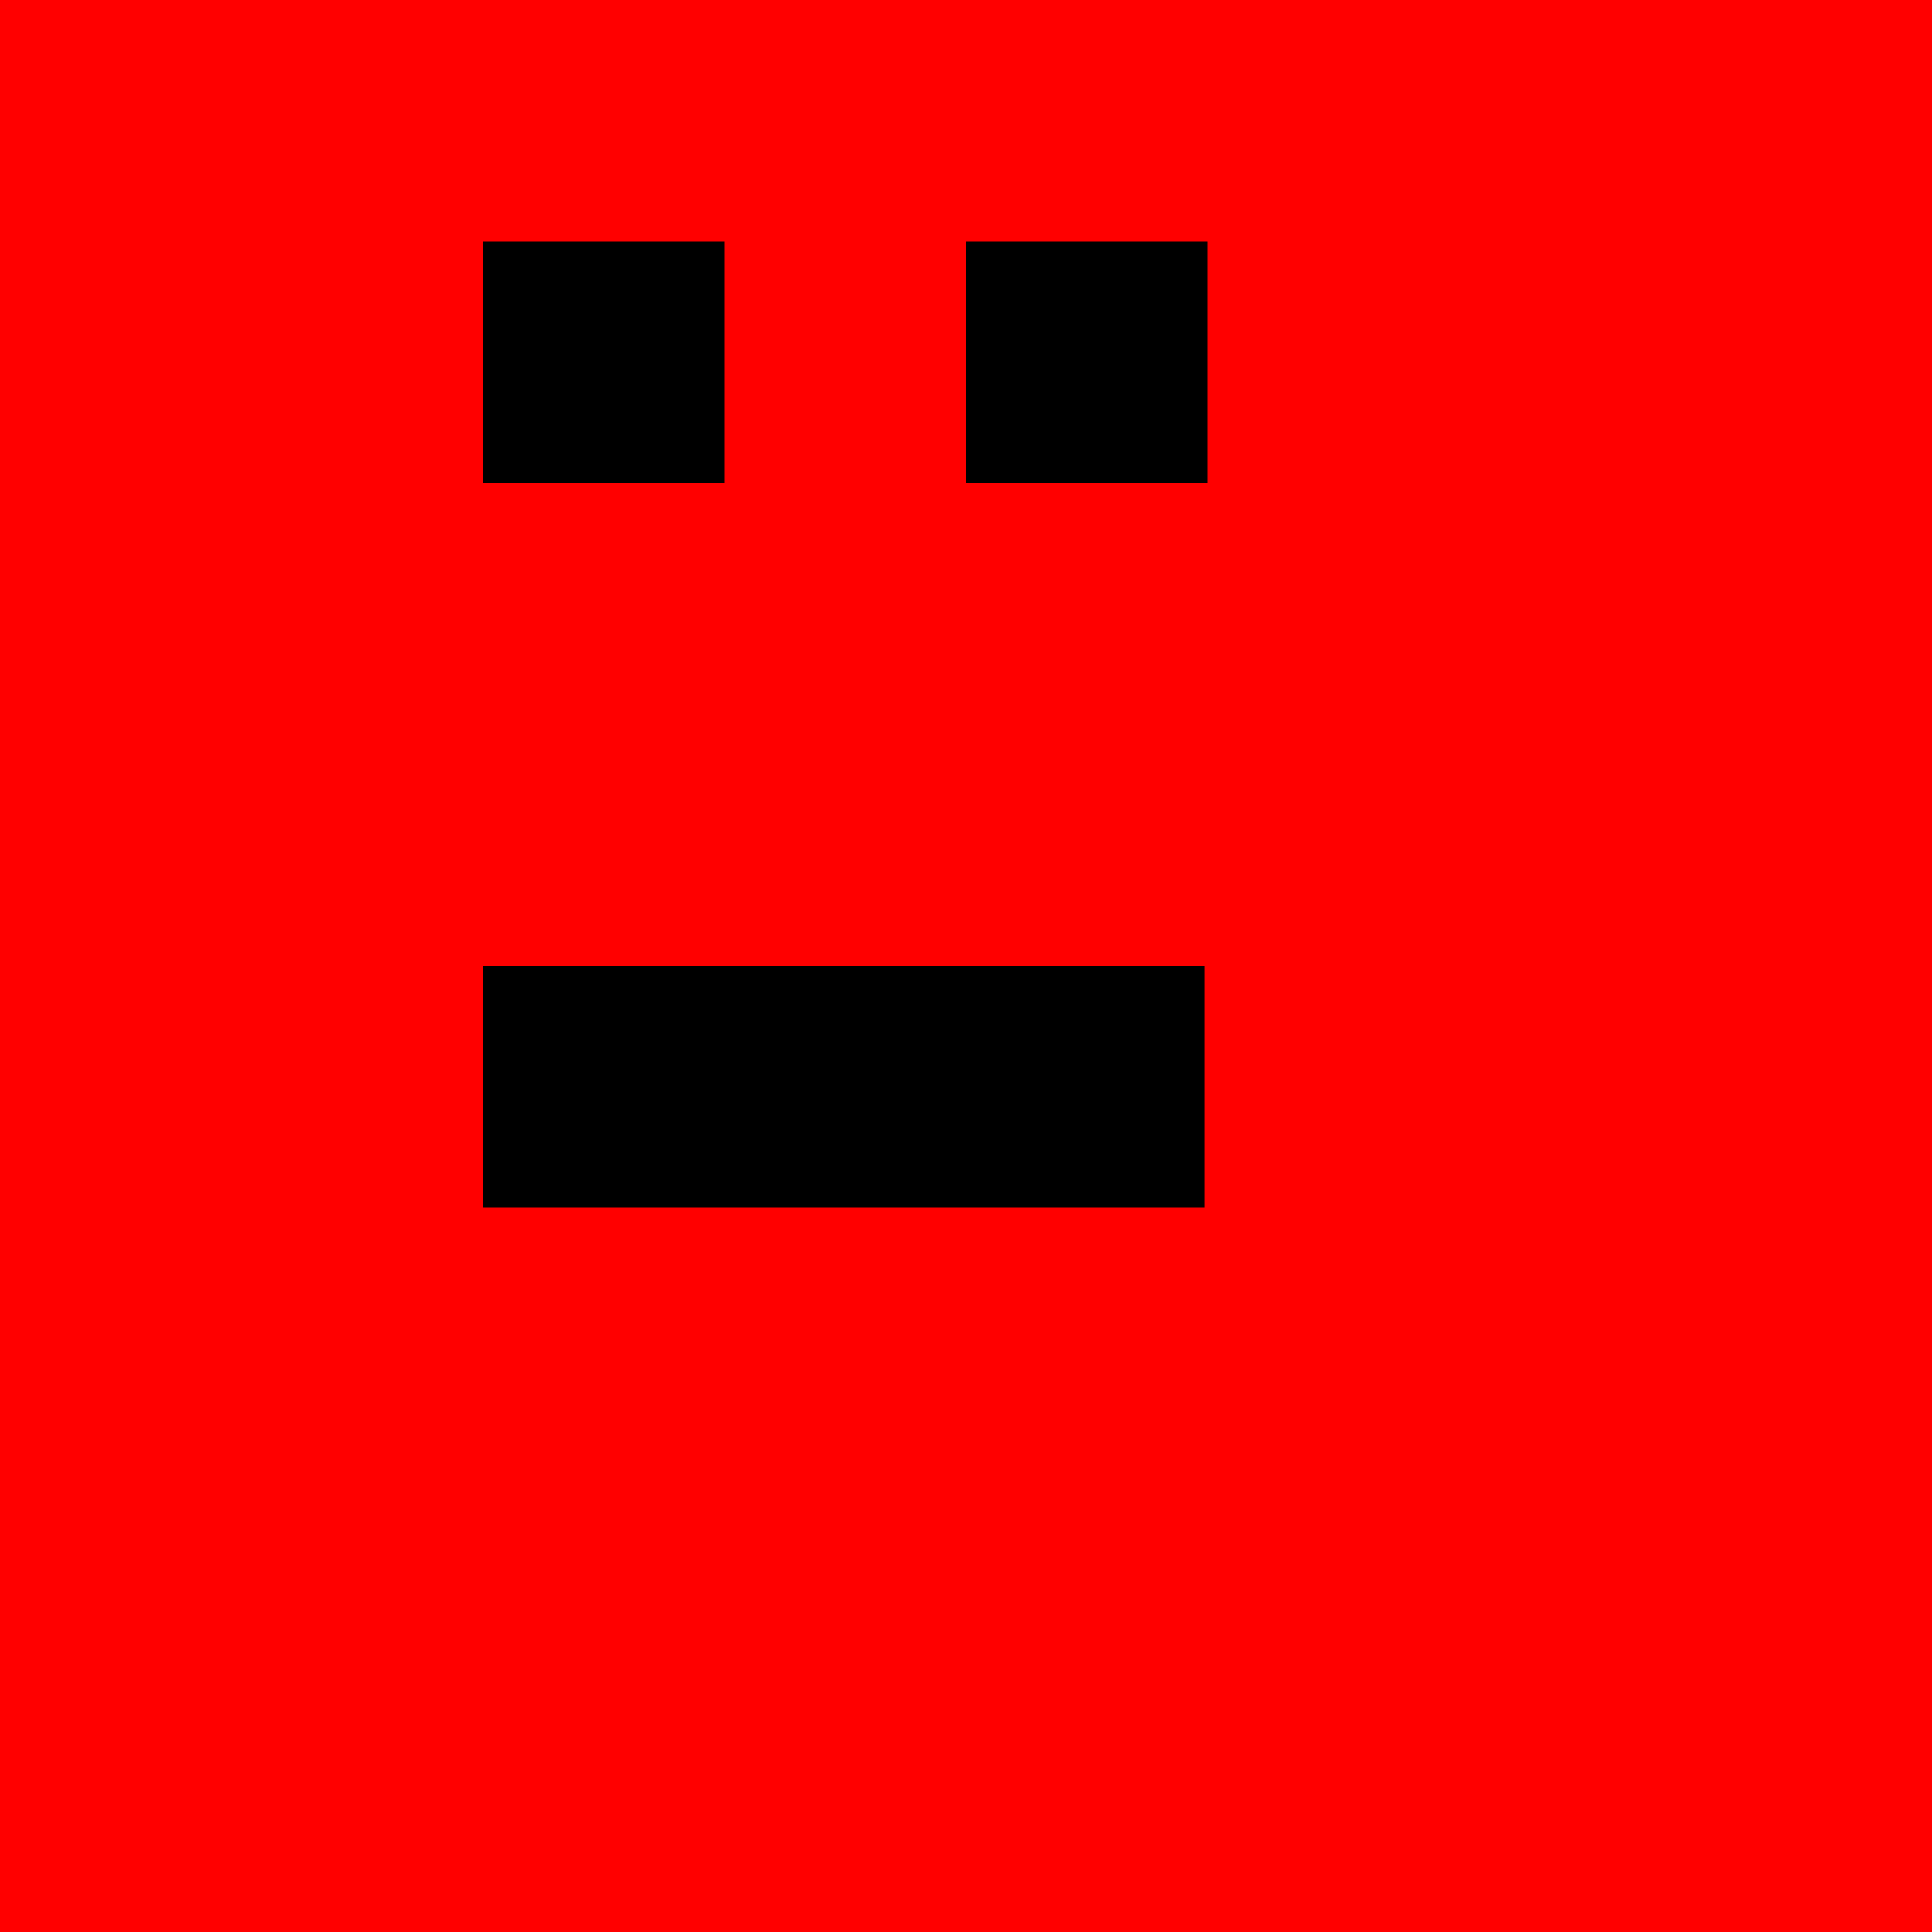
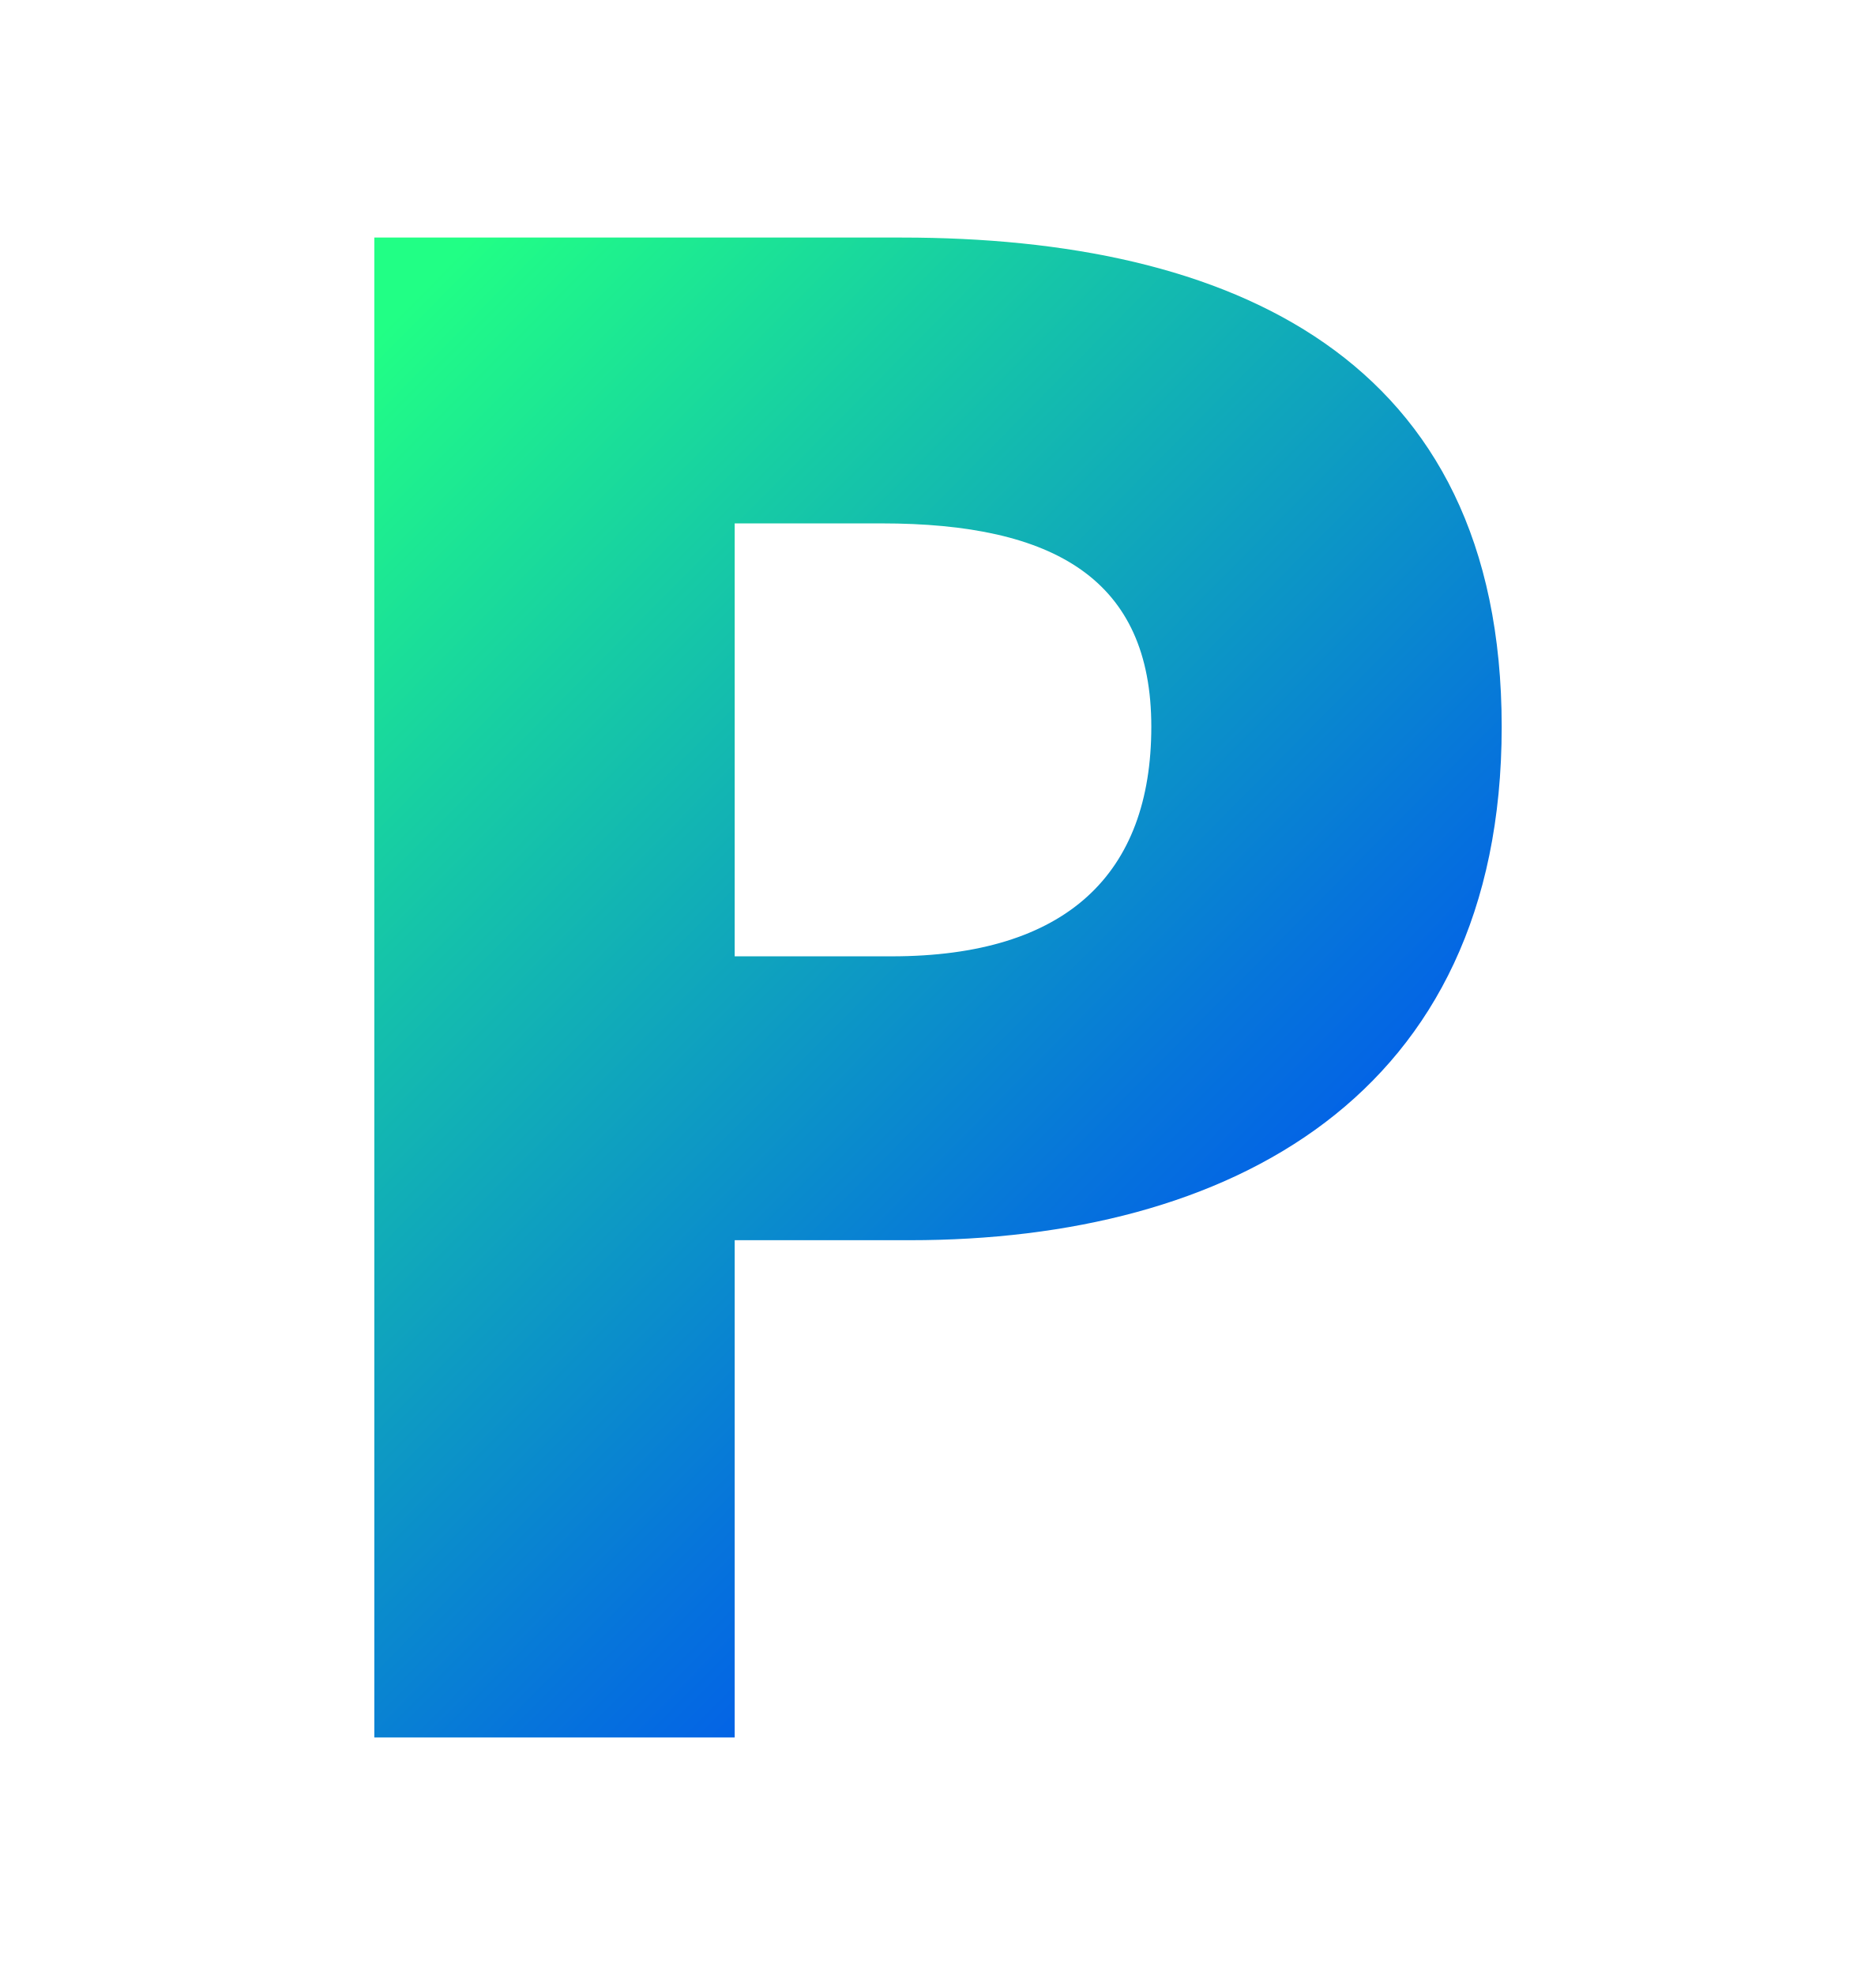
- <svg xmlns="http://www.w3.org/2000/svg" id="_图层_2" data-name="图层 2" viewBox="0 0 648 648">
+ <svg xmlns="http://www.w3.org/2000/svg" width="190" height="200">
  <defs>
-     <style>
-       .cls-1 {
-         fill: #000;
-       }
- 
-       .cls-1, .cls-2 {
-         stroke-width: 0px;
-       }
- 
-       .cls-2 {
-         fill: red;
-       }
-     </style>
+     <linearGradient id="gradiant" data-name="gradiant" x1="0.048" y1="0.023" x2="0.704" y2="0.877">
+       <stop offset="0" stop-color="#21ff85" />
+       <stop offset="0.26" stop-color="#17cea3" />
+       <stop offset="0.77" stop-color="#0674db" />
+       <stop offset="1" stop-color="#0051f2" />
+     </linearGradient>
  </defs>
-   <g id="_图层_1-2" data-name="图层 1">
-     <rect class="cls-2" width="648" height="648" />
-     <rect class="cls-1" x="162" y="81" width="81" height="81" />
-     <rect class="cls-1" x="324" y="81" width="81" height="81" />
-     <rect class="cls-1" x="162" y="324" width="242" height="81" />
+   <g>
+     <path stroke="null" class="cls-1" d="m37.91,24.056l53.419,0c33.236,0 60.761,12.026 60.761,49.551s-27.722,51.984 -59.945,51.984l-17.736,0l0,50.353l-36.499,0l0,-151.888zm52.392,72.787c17.736,0 26.302,-8.355 26.302,-23.25s-9.789,-20.591 -27.314,-20.591l-14.881,0l0,43.841l15.908,0l-0.014,0z" fill="url(#gradiant)" id="svg_2" />
  </g>
</svg>
